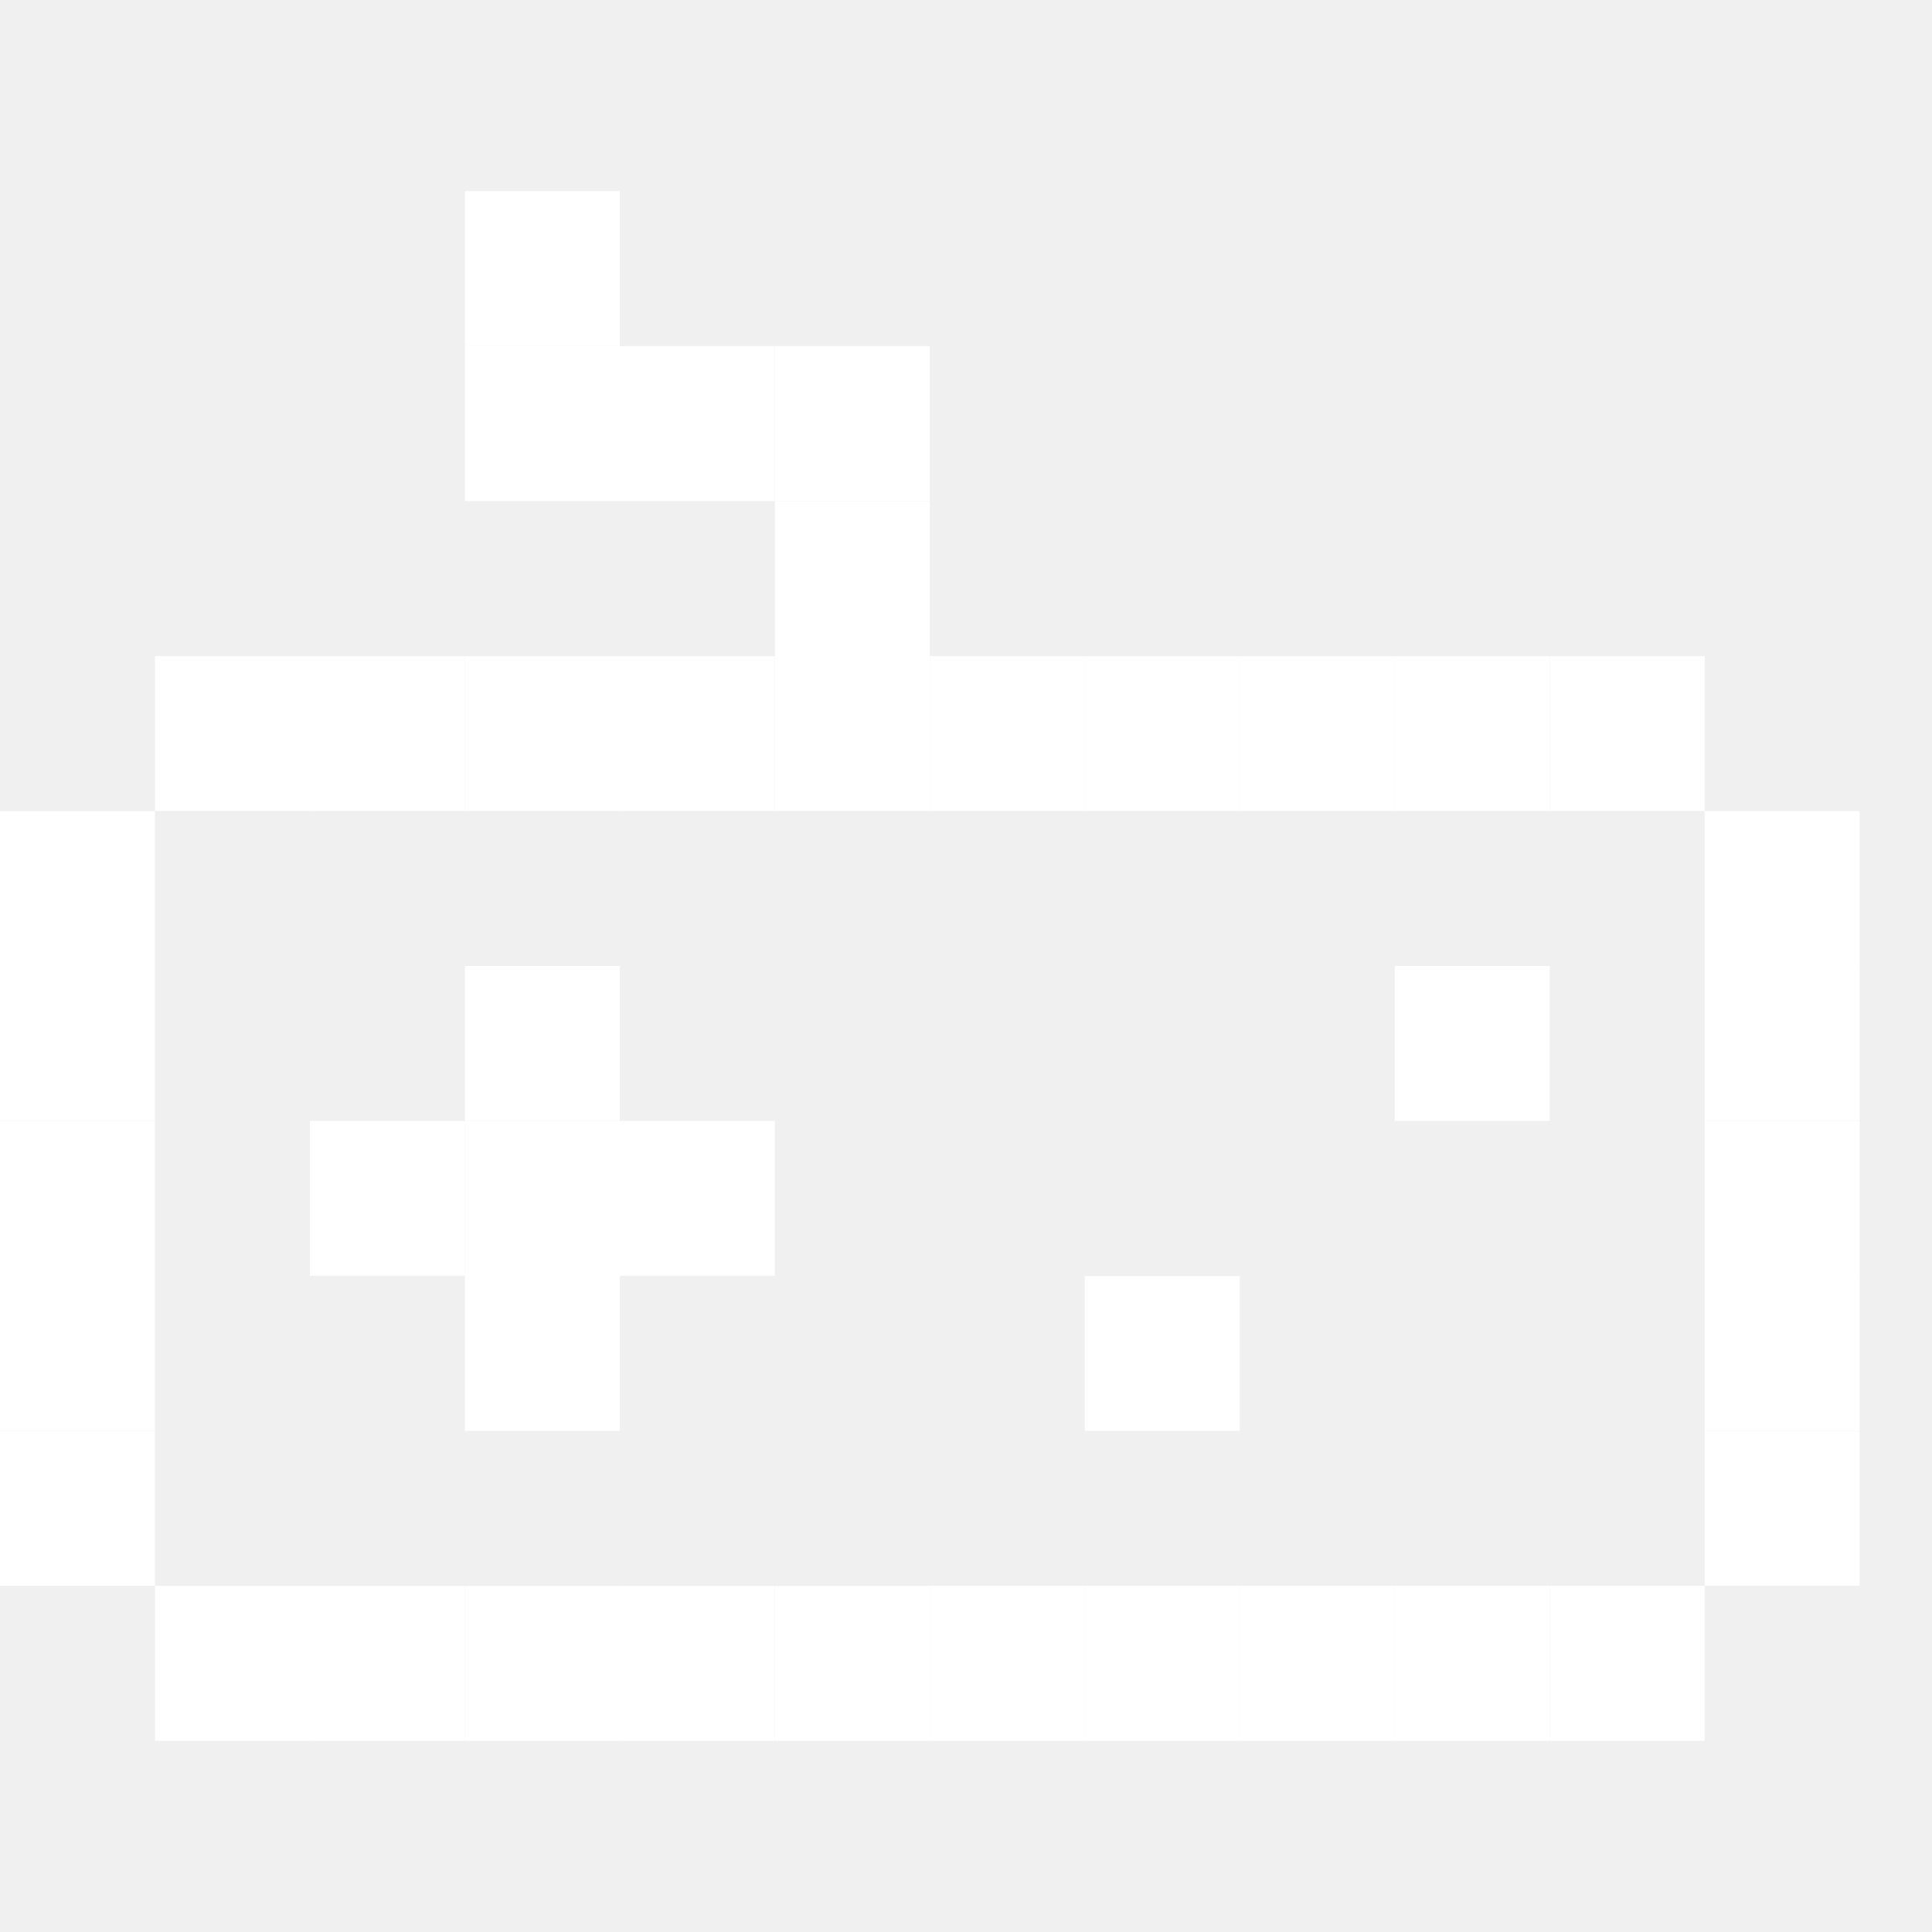
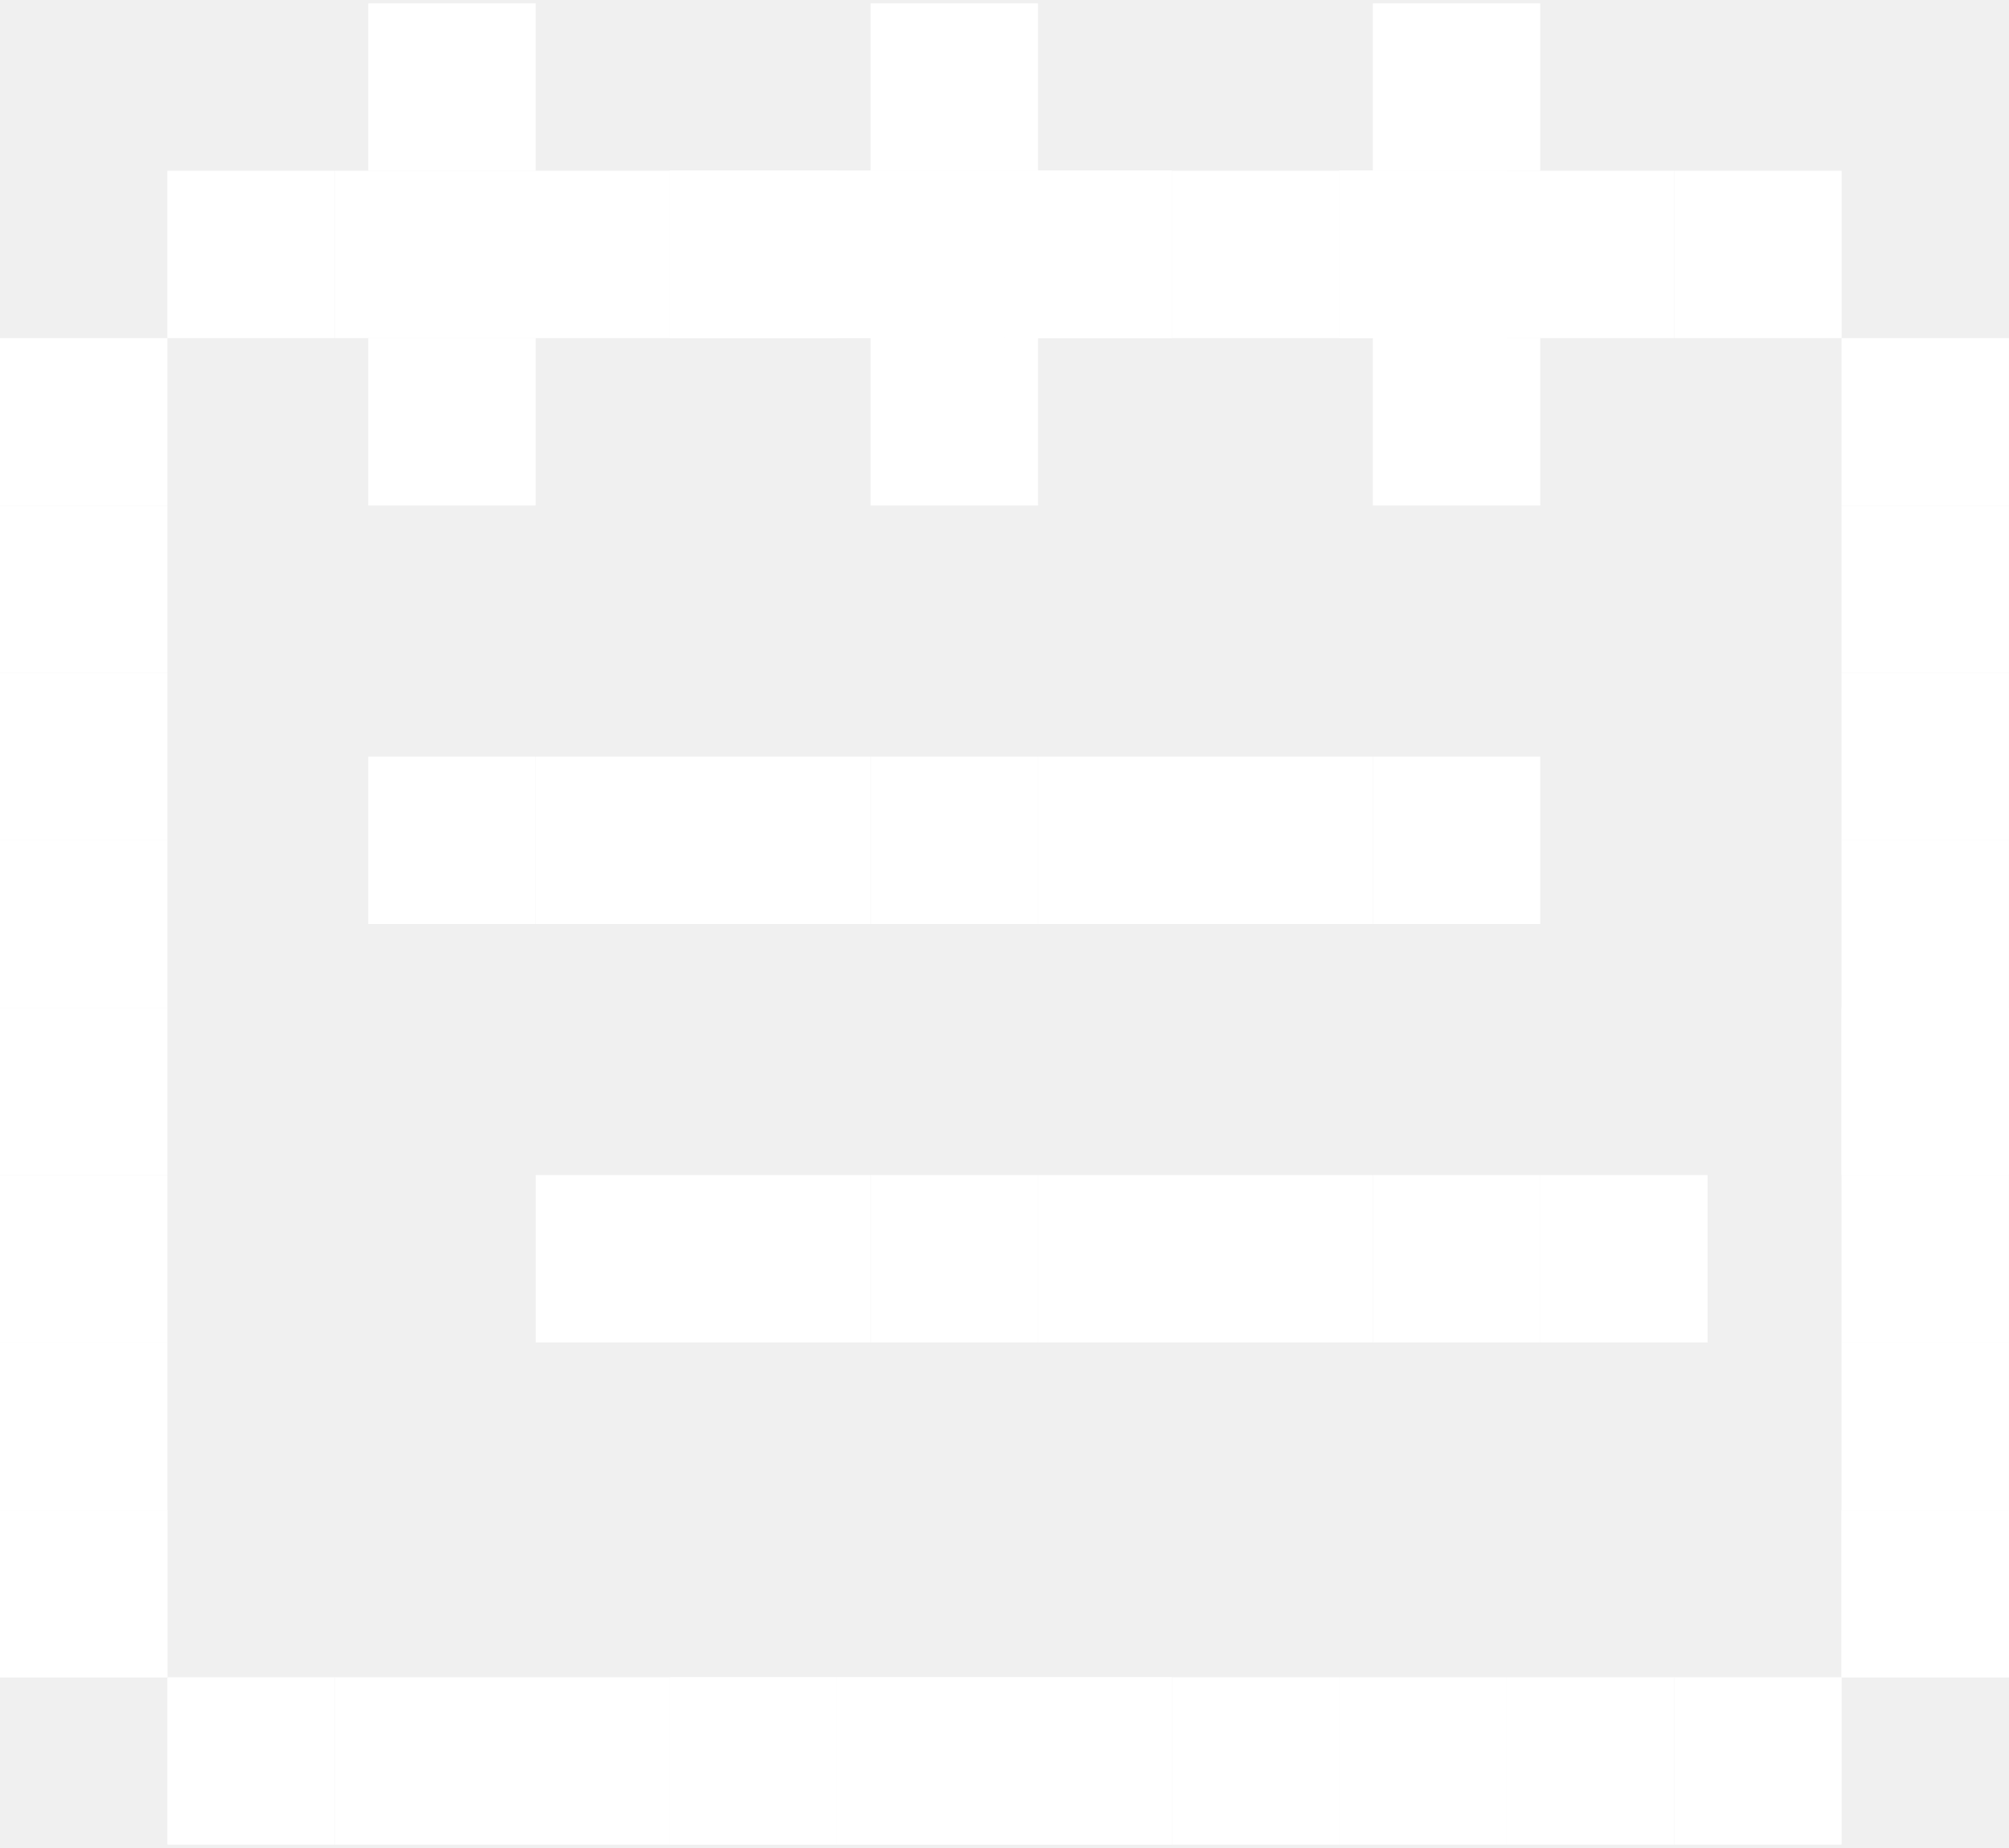
- <svg xmlns="http://www.w3.org/2000/svg" width="26" height="26" viewBox="0 0 26 26" fill="none">
-   <rect x="2.086" y="8.829" width="2.085" height="2.085" fill="white" />
-   <rect x="4.171" y="8.829" width="2.085" height="2.085" fill="white" />
-   <rect x="6.257" y="8.829" width="2.085" height="2.085" fill="white" />
-   <rect x="8.342" y="8.829" width="2.085" height="2.085" fill="white" />
-   <rect x="10.428" y="8.829" width="2.085" height="2.085" fill="white" />
-   <rect y="10.915" width="2.085" height="2.085" fill="white" />
-   <rect y="13" width="2.085" height="2.085" fill="white" />
-   <rect y="15.085" width="2.085" height="2.085" fill="white" />
-   <rect y="17.171" width="2.085" height="2.085" fill="white" />
-   <rect y="19.256" width="2.085" height="2.085" fill="white" />
-   <rect x="2.086" y="21.342" width="2.085" height="2.085" fill="white" />
-   <rect x="4.171" y="21.342" width="2.085" height="2.085" fill="white" />
-   <rect x="6.257" y="21.342" width="2.085" height="2.085" fill="white" />
-   <rect x="8.342" y="21.342" width="2.085" height="2.085" fill="white" />
-   <rect x="10.428" y="21.342" width="2.085" height="2.085" fill="white" />
-   <rect width="2.085" height="2.085" transform="matrix(-1 0 0 1 22.9404 8.82907)" fill="white" />
-   <rect width="2.085" height="2.085" transform="matrix(-1 0 0 1 20.8545 8.82907)" fill="white" />
-   <rect width="2.085" height="2.085" transform="matrix(-1 0 0 1 18.7695 8.82907)" fill="white" />
-   <rect width="2.085" height="2.085" transform="matrix(-1 0 0 1 16.6836 8.82907)" fill="white" />
-   <rect width="2.085" height="2.085" transform="matrix(-1 0 0 1 14.5986 8.82907)" fill="white" />
-   <rect width="2.085" height="2.085" transform="matrix(-1 0 0 1 25.0254 10.9146)" fill="white" />
-   <rect width="2.085" height="2.085" transform="matrix(-1 0 0 1 25.0254 13)" fill="white" />
-   <rect width="2.085" height="2.085" transform="matrix(-1 0 0 1 25.0254 15.0854)" fill="white" />
-   <rect width="2.085" height="2.085" transform="matrix(-1 0 0 1 25.0254 17.1709)" fill="white" />
-   <rect width="2.085" height="2.085" transform="matrix(-1 0 0 1 25.0254 19.2564)" fill="white" />
-   <rect width="2.085" height="2.085" transform="matrix(-1 0 0 1 22.9404 21.3418)" fill="white" />
-   <rect width="2.085" height="2.085" transform="matrix(-1 0 0 1 20.8545 21.3418)" fill="white" />
-   <rect width="2.085" height="2.085" transform="matrix(-1 0 0 1 18.7695 21.3418)" fill="white" />
-   <rect width="2.085" height="2.085" transform="matrix(-1 0 0 1 16.6836 21.3418)" fill="white" />
-   <rect width="2.085" height="2.085" transform="matrix(-1 0 0 1 14.5986 21.3418)" fill="white" />
-   <rect x="6.257" y="2.573" width="2.085" height="2.085" fill="white" />
-   <rect x="6.257" y="4.658" width="2.085" height="2.085" fill="white" />
-   <rect x="8.342" y="4.658" width="2.085" height="2.085" fill="white" />
-   <rect x="6.257" y="13" width="2.085" height="2.085" fill="white" />
-   <rect x="6.257" y="15.085" width="2.085" height="2.085" fill="white" />
-   <rect x="8.342" y="15.085" width="2.085" height="2.085" fill="white" />
-   <rect x="14.599" y="17.171" width="2.085" height="2.085" fill="white" />
-   <rect x="18.77" y="13" width="2.085" height="2.085" fill="white" />
-   <rect x="4.171" y="15.085" width="2.085" height="2.085" fill="white" />
-   <rect x="6.257" y="17.171" width="2.085" height="2.085" fill="white" />
-   <rect x="10.428" y="4.658" width="2.085" height="2.085" fill="white" />
-   <rect x="10.428" y="6.744" width="2.085" height="2.085" fill="white" />
+ <svg xmlns="http://www.w3.org/2000/svg" width="25" height="23" viewBox="0 0 25 23" fill="none">
+   <g id="Group 57">
+     <rect id="Rectangle 4401" x="2.083" y="2.125" width="2.083" height="2.083" fill="white" />
+     <rect id="Rectangle 4421" x="2.083" y="20.875" width="2.083" height="2.083" fill="white" />
+     <rect id="Rectangle 4402" x="4.167" y="2.125" width="2.083" height="2.083" fill="white" />
+     <rect id="Rectangle 4474" x="8.334" y="2.125" width="2.083" height="2.083" fill="white" />
+     <rect id="Rectangle 4477" x="12.5" y="2.125" width="2.083" height="2.083" fill="white" />
+     <rect id="Rectangle 4482" x="16.666" y="2.125" width="2.083" height="2.083" fill="white" />
+     <rect id="Rectangle 4483" x="4.583" y="4.208" width="2.083" height="2.083" fill="white" />
+     <rect id="Rectangle 4506" x="4.583" y="9.417" width="2.083" height="2.083" fill="white" />
+     <rect id="Rectangle 4513" x="6.667" y="14.625" width="2.083" height="2.083" fill="white" />
+     <rect id="Rectangle 4507" x="6.667" y="9.417" width="2.083" height="2.083" fill="white" />
+     <rect id="Rectangle 4514" x="8.75" y="14.625" width="2.083" height="2.083" fill="white" />
+     <rect id="Rectangle 4508" x="8.75" y="9.417" width="2.083" height="2.083" fill="white" />
+     <rect id="Rectangle 4515" x="10.834" y="14.625" width="2.083" height="2.083" fill="white" />
+     <rect id="Rectangle 4509" x="10.834" y="9.417" width="2.083" height="2.083" fill="white" />
+     <rect id="Rectangle 4516" x="12.916" y="14.625" width="2.083" height="2.083" fill="white" />
+     <rect id="Rectangle 4510" x="12.916" y="9.417" width="2.083" height="2.083" fill="white" />
+     <rect id="Rectangle 4517" x="15" y="14.625" width="2.083" height="2.083" fill="white" />
+     <rect id="Rectangle 4511" x="15" y="9.417" width="2.083" height="2.083" fill="white" />
+     <rect id="Rectangle 4518" x="17.084" y="14.625" width="2.083" height="2.083" fill="white" />
+     <rect id="Rectangle 4512" x="17.084" y="9.417" width="2.083" height="2.083" fill="white" />
+     <rect id="Rectangle 4519" x="19.166" y="14.625" width="2.083" height="2.083" fill="white" />
+     <rect id="Rectangle 4502" x="10.834" y="4.208" width="2.083" height="2.083" fill="white" />
+     <rect id="Rectangle 4504" x="17.084" y="4.208" width="2.083" height="2.083" fill="white" />
+     <rect id="Rectangle 4501" x="4.583" y="0.042" width="2.083" height="2.083" fill="white" />
+     <rect id="Rectangle 4503" x="10.834" y="0.042" width="2.083" height="2.083" fill="white" />
+     <rect id="Rectangle 4505" x="17.084" y="0.042" width="2.083" height="2.083" fill="white" />
+     <rect id="Rectangle 4422" x="4.167" y="20.875" width="2.083" height="2.083" fill="white" />
+     <rect id="Rectangle 4403" x="6.25" y="2.125" width="2.083" height="2.083" fill="white" />
+     <rect id="Rectangle 4423" x="6.25" y="20.875" width="2.083" height="2.083" fill="white" />
+     <rect id="Rectangle 4404" x="8.334" y="2.125" width="2.083" height="2.083" fill="white" />
+     <rect id="Rectangle 4424" x="8.334" y="20.875" width="2.083" height="2.083" fill="white" />
+     <rect id="Rectangle 4405" x="8.334" y="2.125" width="2.083" height="2.083" fill="white" />
+     <rect id="Rectangle 4425" x="8.334" y="20.875" width="2.083" height="2.083" fill="white" />
+     <rect id="Rectangle 4406" x="10.416" y="2.125" width="2.083" height="2.083" fill="white" />
+     <rect id="Rectangle 4426" x="10.416" y="20.875" width="2.083" height="2.083" fill="white" />
+     <rect id="Rectangle 4407" x="10.416" y="2.125" width="2.083" height="2.083" fill="white" />
+     <rect id="Rectangle 4427" x="10.416" y="20.875" width="2.083" height="2.083" fill="white" />
+     <rect id="Rectangle 4408" x="12.5" y="2.125" width="2.083" height="2.083" fill="white" />
+     <rect id="Rectangle 4485" x="16.666" y="2.125" width="2.083" height="2.083" fill="white" />
+     <rect id="Rectangle 4428" x="12.5" y="20.875" width="2.083" height="2.083" fill="white" />
+     <rect id="Rectangle 4409" x="12.5" y="2.125" width="2.083" height="2.083" fill="white" />
+     <rect id="Rectangle 4486" x="16.666" y="2.125" width="2.083" height="2.083" fill="white" />
+     <rect id="Rectangle 4452" x="14.584" y="2.125" width="2.083" height="2.083" fill="white" />
+     <rect id="Rectangle 4454" x="16.666" y="2.125" width="2.083" height="2.083" fill="white" />
+     <rect id="Rectangle 4480" x="18.75" y="2.125" width="2.083" height="2.083" fill="white" />
+     <rect id="Rectangle 4499" x="20.834" y="2.125" width="2.083" height="2.083" fill="white" />
+     <rect id="Rectangle 4429" x="12.5" y="20.875" width="2.083" height="2.083" fill="white" />
+     <rect id="Rectangle 4453" x="14.584" y="20.875" width="2.083" height="2.083" fill="white" />
+     <rect id="Rectangle 4455" x="16.666" y="20.875" width="2.083" height="2.083" fill="white" />
+     <rect id="Rectangle 4481" x="18.75" y="20.875" width="2.083" height="2.083" fill="white" />
+     <rect id="Rectangle 4500" x="20.834" y="20.875" width="2.083" height="2.083" fill="white" />
+     <rect id="Rectangle 4391" y="4.208" width="2.083" height="2.083" fill="white" />
+     <rect id="Rectangle 4411" x="22.916" y="4.208" width="2.083" height="2.083" fill="white" />
+     <rect id="Rectangle 4392" y="6.292" width="2.083" height="2.083" fill="white" />
+     <rect id="Rectangle 4412" x="22.916" y="6.292" width="2.083" height="2.083" fill="white" />
+     <rect id="Rectangle 4393" y="8.375" width="2.083" height="2.083" fill="white" />
+     <rect id="Rectangle 4413" x="22.916" y="8.375" width="2.083" height="2.083" fill="white" />
+     <rect id="Rectangle 4394" y="10.458" width="2.083" height="2.083" fill="white" />
+     <rect id="Rectangle 4414" x="22.916" y="10.458" width="2.083" height="2.083" fill="white" />
+     <rect id="Rectangle 4395" y="12.542" width="2.083" height="2.083" fill="white" />
+     <rect id="Rectangle 4467" x="22.916" y="12.542" width="2.083" height="2.083" fill="white" />
+     <rect id="Rectangle 4415" x="22.916" y="12.542" width="2.083" height="2.083" fill="white" />
+     <rect id="Rectangle 4396" y="14.625" width="2.083" height="2.083" fill="white" />
+     <rect id="Rectangle 4416" x="22.916" y="14.625" width="2.083" height="2.083" fill="white" />
+     <rect id="Rectangle 4397" y="16.708" width="2.083" height="2.083" fill="white" />
+     <rect id="Rectangle 4417" x="22.916" y="16.708" width="2.083" height="2.083" fill="white" />
+     <rect id="Rectangle 4398" y="18.792" width="2.083" height="2.083" fill="white" />
+     <rect id="Rectangle 4418" x="22.916" y="18.792" width="2.083" height="2.083" fill="white" />
+     <rect id="Rectangle 4399" y="18.792" width="2.083" height="2.083" fill="white" />
+     <rect id="Rectangle 4419" x="22.916" y="18.792" width="2.083" height="2.083" fill="white" />
+   </g>
</svg>
